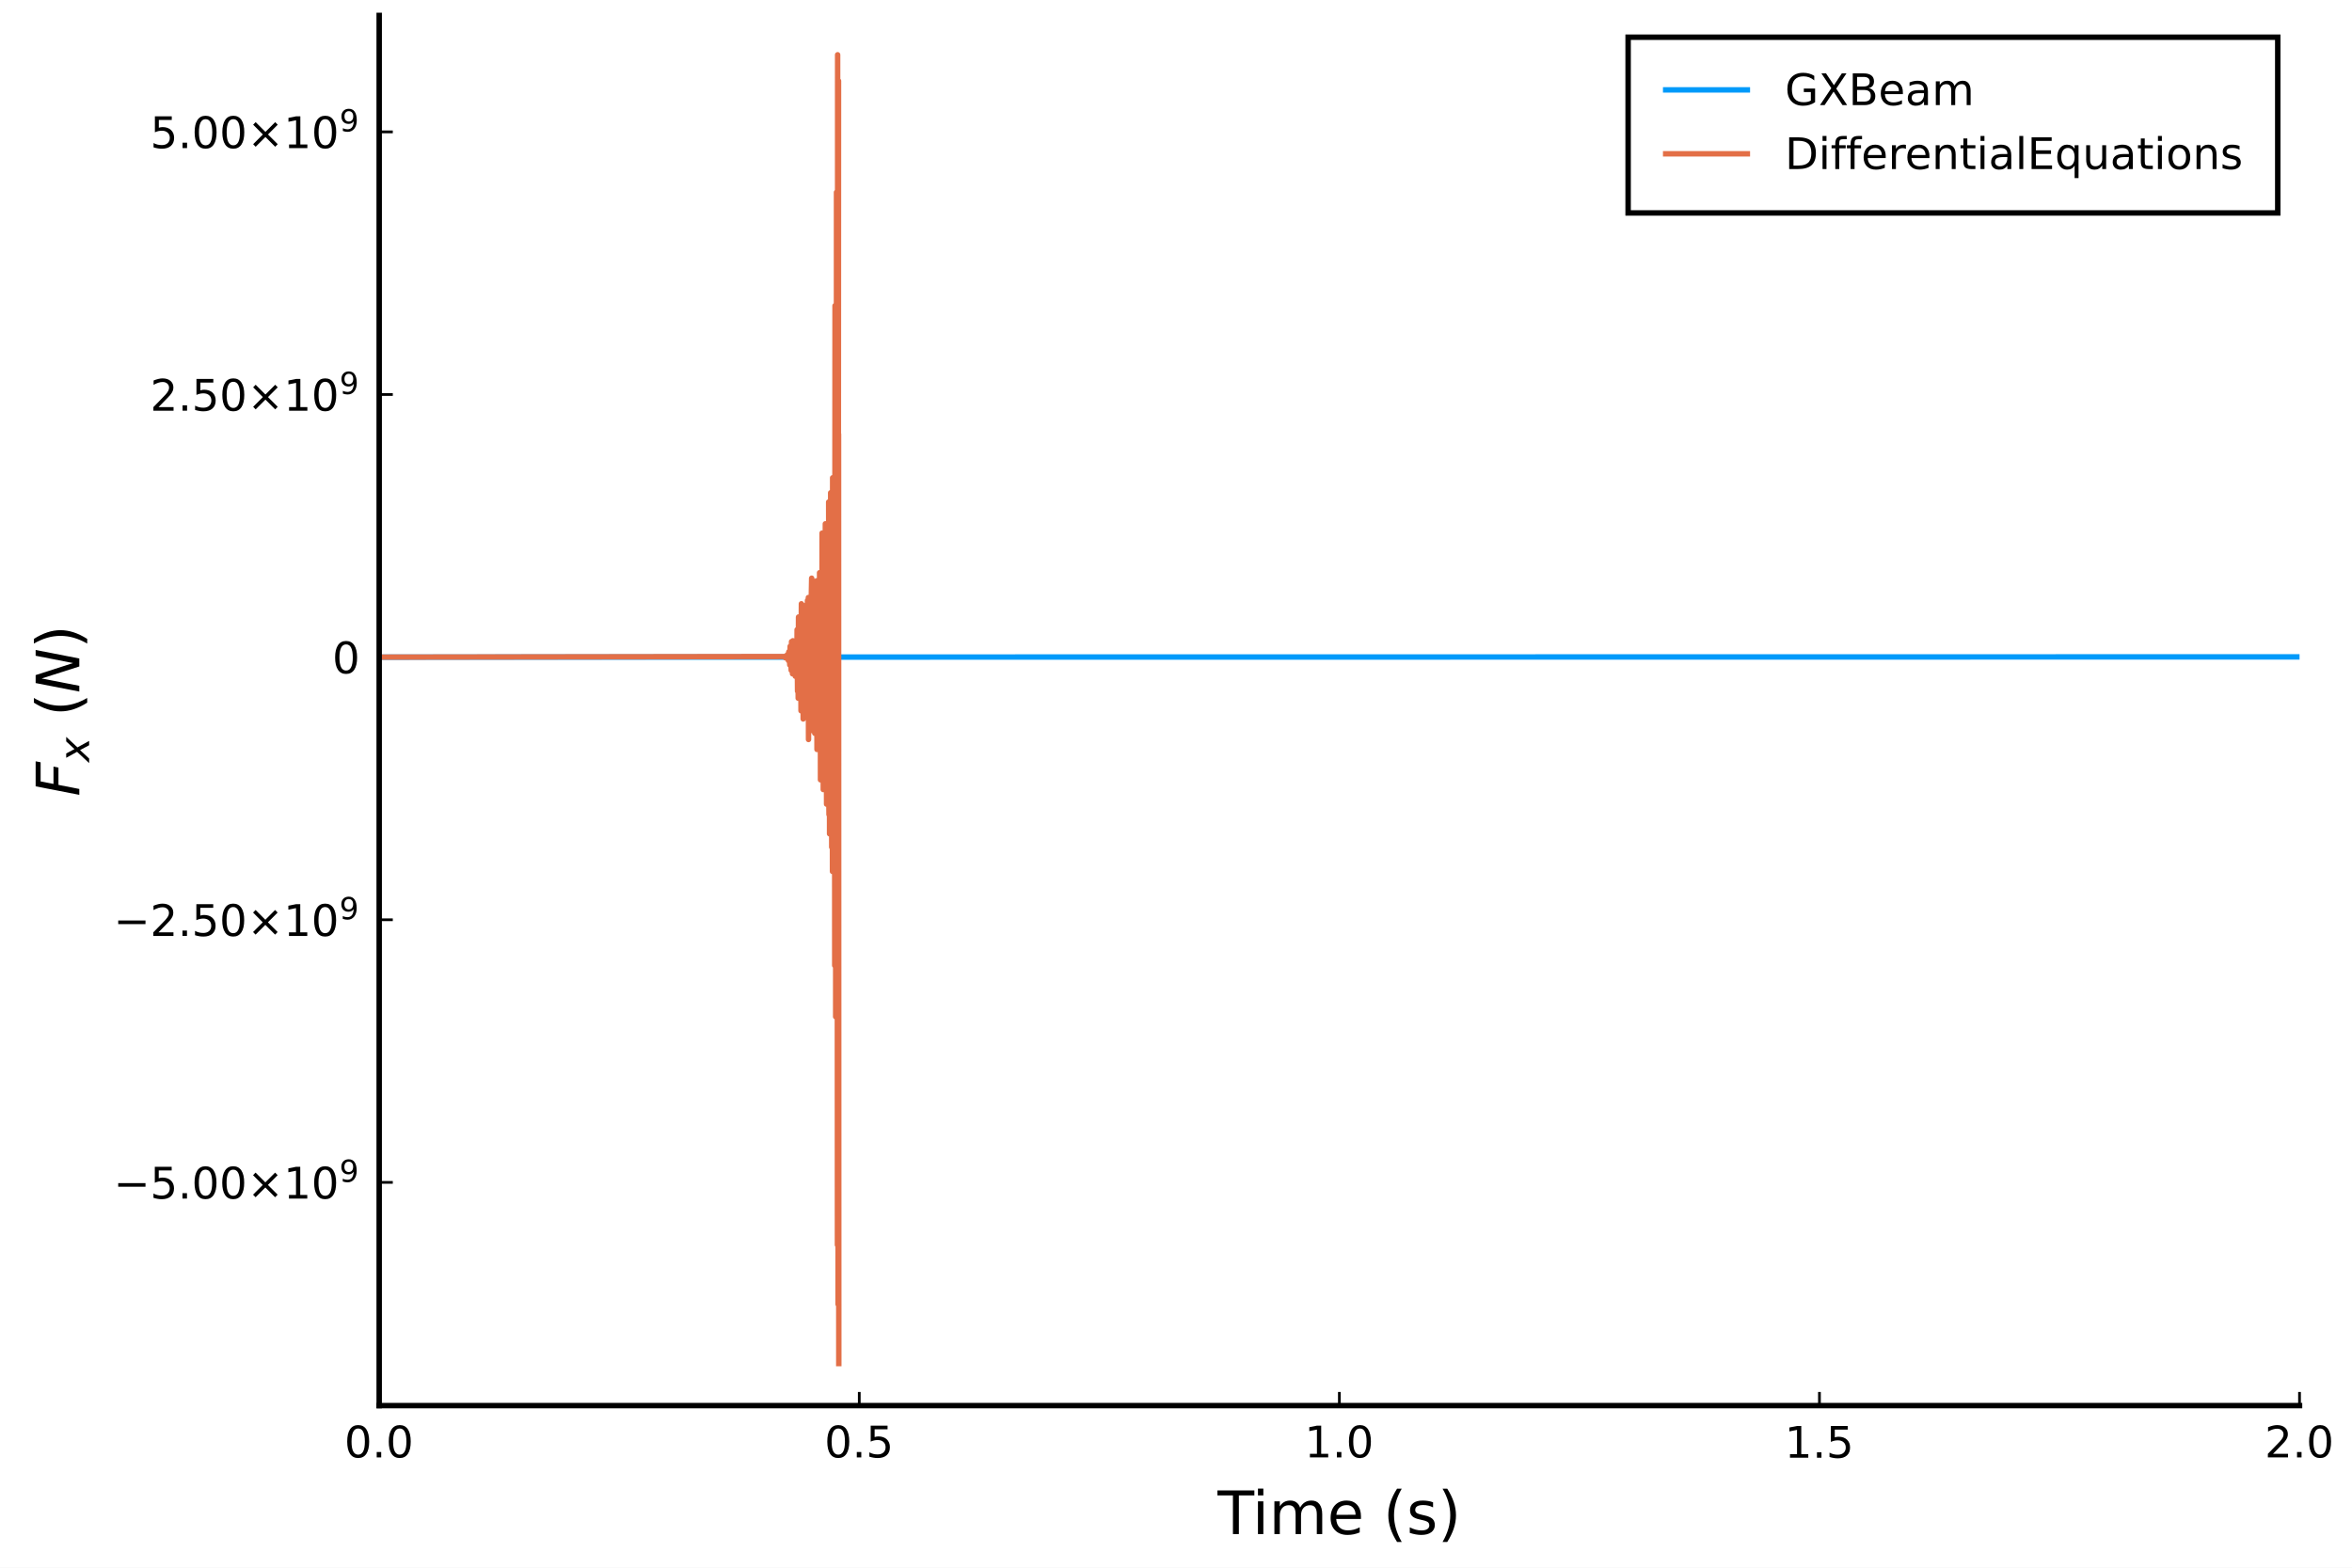
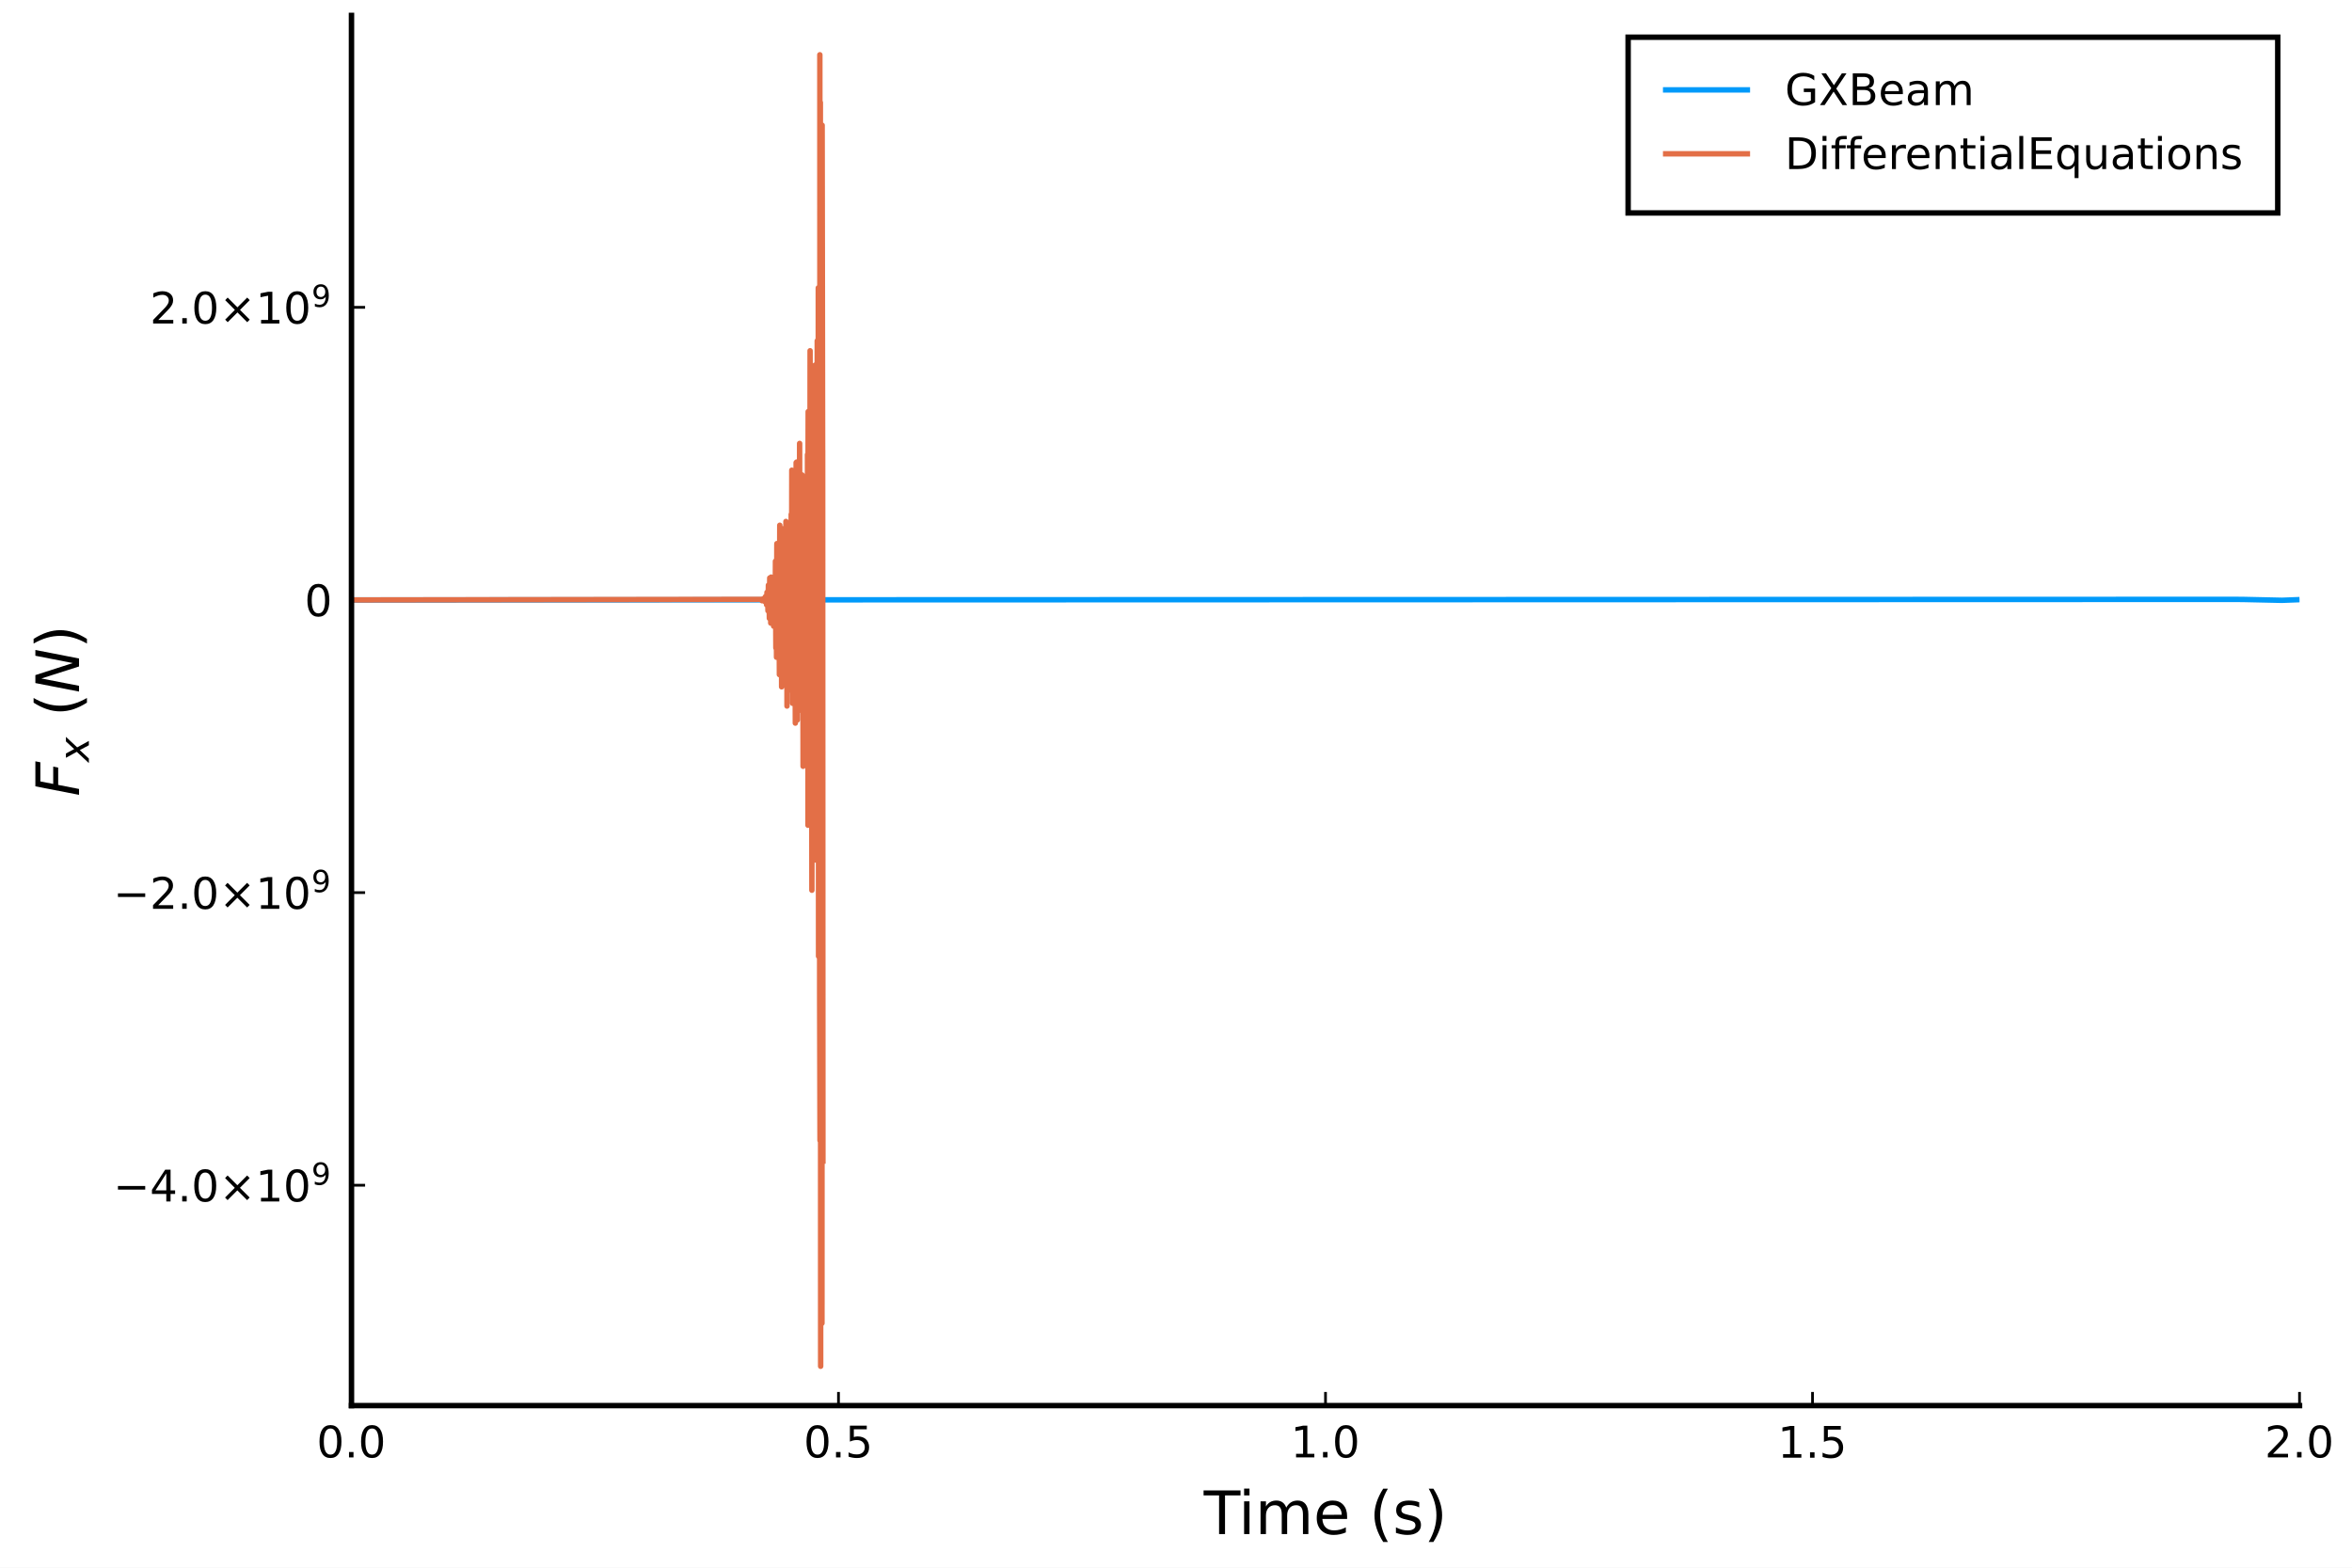
<svg xmlns="http://www.w3.org/2000/svg" xmlns:xlink="http://www.w3.org/1999/xlink" width="432pt" height="288pt" viewBox="0 0 432 288" version="1.1">
  <defs>
    <style type="text/css">*{stroke-linejoin: round; stroke-linecap: butt}</style>
  </defs>
  <g id="figure_1">
    <g id="patch_1">
      <path d="M 0 288  L 432 288  L 432 0  L 0 0  z " style="fill: #ffffff" />
    </g>
    <g id="axes_1">
      <g id="patch_2">
-         <path d="M 69.647 258.225  L 422.362 258.225  L 422.362 2.835  L 69.647 2.835  z " style="fill: #ffffff" />
+         <path d="M 64.558 258.225  L 422.362 258.225  L 422.362 2.835  L 64.558 2.835  z " style="fill: #ffffff" />
      </g>
      <g id="line2d_1">
-         <path d="M 69.647 120.72  L 422.362 120.677  L 422.362 120.677  " clip-path="url(#p2941f125ed)" style="fill: none; stroke: #009afa" />
+         <path d="M 64.558 110.219  L 410.197 110.112  L 411.986 110.124  L 419.142 110.282  L 422.362 110.159  L 422.362 110.159  " clip-path="url(#p2a5b73360f)" style="fill: none; stroke: #009afa" />
      </g>
      <g id="matplotlib.axis_1">
        <g id="xtick_1">
          <g id="line2d_2">
            <defs>
-               <path id="m33f67169ff" d="M 0 0  L 0 -2.5  " style="stroke: #000000; stroke-width: 0.5" />
-             </defs>
-             <g>
-               <use xlink:href="#m33f67169ff" x="69.647" y="258.225" style="stroke: #000000; stroke-width: 0.5" />
+               <path id="m55b060ba45" d="M 0 0  L 0 -2.5  " style="stroke: #000000; stroke-width: 0.5" />
+             </defs>
+             <g>
+               <use xlink:href="#m55b060ba45" x="64.558" y="258.225" style="stroke: #000000; stroke-width: 0.5" />
            </g>
          </g>
          <g id="text_1">
-             <g transform="translate(63.24749 267.8041)scale(0.08 -0.08)">
+             <g transform="translate(58.15754 267.8041)scale(0.08 -0.08)">
              <defs>
                <path id="DejaVuSans-30" d="M 2034 4250  Q 1547 4250 1301 3770  Q 1056 3291 1056 2328  Q 1056 1369 1301 889  Q 1547 409 2034 409  Q 2525 409 2770 889  Q 3016 1369 3016 2328  Q 3016 3291 2770 3770  Q 2525 4250 2034 4250  z M 2034 4750  Q 2819 4750 3233 4129  Q 3647 3509 3647 2328  Q 3647 1150 3233 529  Q 2819 -91 2034 -91  Q 1250 -91 836 529  Q 422 1150 422 2328  Q 422 3509 836 4129  Q 1250 4750 2034 4750  z " transform="scale(0.015625)" />
                <path id="DejaVuSans-2e" d="M 684 794  L 1344 794  L 1344 0  L 684 0  L 684 794  z " transform="scale(0.015625)" />
              </defs>
              <use xlink:href="#DejaVuSans-30" transform="translate(0 0.78125)" />
              <use xlink:href="#DejaVuSans-2e" transform="translate(63.62305 0.78125)" />
              <use xlink:href="#DejaVuSans-30" transform="translate(95.41016 0.78125)" />
            </g>
          </g>
        </g>
        <g id="xtick_2">
          <g id="line2d_3">
            <g>
-               <use xlink:href="#m33f67169ff" x="157.826" y="258.225" style="stroke: #000000; stroke-width: 0.5" />
+               <use xlink:href="#m55b060ba45" x="154.009" y="258.225" style="stroke: #000000; stroke-width: 0.5" />
            </g>
          </g>
          <g id="text_2">
-             <g transform="translate(151.4261 267.8041)scale(0.08 -0.08)">
+             <g transform="translate(147.6087 267.8041)scale(0.08 -0.08)">
              <defs>
                <path id="DejaVuSans-35" d="M 691 4666  L 3169 4666  L 3169 4134  L 1269 4134  L 1269 2991  Q 1406 3038 1543 3061  Q 1681 3084 1819 3084  Q 2600 3084 3056 2656  Q 3513 2228 3513 1497  Q 3513 744 3044 326  Q 2575 -91 1722 -91  Q 1428 -91 1123 -41  Q 819 9 494 109  L 494 744  Q 775 591 1075 516  Q 1375 441 1709 441  Q 2250 441 2565 725  Q 2881 1009 2881 1497  Q 2881 1984 2565 2268  Q 2250 2553 1709 2553  Q 1456 2553 1204 2497  Q 953 2441 691 2322  L 691 4666  z " transform="scale(0.015625)" />
              </defs>
              <use xlink:href="#DejaVuSans-30" transform="translate(0 0.78125)" />
              <use xlink:href="#DejaVuSans-2e" transform="translate(63.62305 0.78125)" />
              <use xlink:href="#DejaVuSans-35" transform="translate(95.41016 0.78125)" />
            </g>
          </g>
        </g>
        <g id="xtick_3">
          <g id="line2d_4">
            <g>
-               <use xlink:href="#m33f67169ff" x="246.005" y="258.225" style="stroke: #000000; stroke-width: 0.5" />
+               <use xlink:href="#m55b060ba45" x="243.46" y="258.225" style="stroke: #000000; stroke-width: 0.5" />
            </g>
          </g>
          <g id="text_3">
-             <g transform="translate(239.6047 267.8041)scale(0.08 -0.08)">
+             <g transform="translate(237.0598 267.8041)scale(0.08 -0.08)">
              <defs>
                <path id="DejaVuSans-31" d="M 794 531  L 1825 531  L 1825 4091  L 703 3866  L 703 4441  L 1819 4666  L 2450 4666  L 2450 531  L 3481 531  L 3481 0  L 794 0  L 794 531  z " transform="scale(0.015625)" />
              </defs>
              <use xlink:href="#DejaVuSans-31" transform="translate(0 0.78125)" />
              <use xlink:href="#DejaVuSans-2e" transform="translate(63.62305 0.78125)" />
              <use xlink:href="#DejaVuSans-30" transform="translate(95.41016 0.78125)" />
            </g>
          </g>
        </g>
        <g id="xtick_4">
          <g id="line2d_5">
            <g>
-               <use xlink:href="#m33f67169ff" x="334.183" y="258.225" style="stroke: #000000; stroke-width: 0.5" />
+               <use xlink:href="#m55b060ba45" x="332.911" y="258.225" style="stroke: #000000; stroke-width: 0.5" />
            </g>
          </g>
          <g id="text_4">
-             <g transform="translate(327.7834 267.8041)scale(0.08 -0.08)">
+             <g transform="translate(326.5109 267.8041)scale(0.08 -0.08)">
              <use xlink:href="#DejaVuSans-31" transform="translate(0 0.09375)" />
              <use xlink:href="#DejaVuSans-2e" transform="translate(63.62305 0.09375)" />
              <use xlink:href="#DejaVuSans-35" transform="translate(95.41016 0.09375)" />
            </g>
          </g>
        </g>
        <g id="xtick_5">
          <g id="line2d_6">
            <g>
-               <use xlink:href="#m33f67169ff" x="422.362" y="258.225" style="stroke: #000000; stroke-width: 0.5" />
+               <use xlink:href="#m55b060ba45" x="422.362" y="258.225" style="stroke: #000000; stroke-width: 0.5" />
            </g>
          </g>
          <g id="text_5">
            <g transform="translate(415.962 267.8041)scale(0.08 -0.08)">
              <defs>
                <path id="DejaVuSans-32" d="M 1228 531  L 3431 531  L 3431 0  L 469 0  L 469 531  Q 828 903 1448 1529  Q 2069 2156 2228 2338  Q 2531 2678 2651 2914  Q 2772 3150 2772 3378  Q 2772 3750 2511 3984  Q 2250 4219 1831 4219  Q 1534 4219 1204 4116  Q 875 4013 500 3803  L 500 4441  Q 881 4594 1212 4672  Q 1544 4750 1819 4750  Q 2544 4750 2975 4387  Q 3406 4025 3406 3419  Q 3406 3131 3298 2873  Q 3191 2616 2906 2266  Q 2828 2175 2409 1742  Q 1991 1309 1228 531  z " transform="scale(0.015625)" />
              </defs>
              <use xlink:href="#DejaVuSans-32" transform="translate(0 0.78125)" />
              <use xlink:href="#DejaVuSans-2e" transform="translate(63.62305 0.78125)" />
              <use xlink:href="#DejaVuSans-30" transform="translate(95.41016 0.78125)" />
            </g>
          </g>
        </g>
        <g id="text_6">
-           <g transform="translate(223.6429 281.8261)scale(0.11 -0.11)">
+           <g transform="translate(221.098 281.8261)scale(0.11 -0.11)">
            <defs>
              <path id="DejaVuSans-54" d="M -19 4666  L 3928 4666  L 3928 4134  L 2272 4134  L 2272 0  L 1638 0  L 1638 4134  L -19 4134  L -19 4666  z " transform="scale(0.015625)" />
              <path id="DejaVuSans-69" d="M 603 3500  L 1178 3500  L 1178 0  L 603 0  L 603 3500  z M 603 4863  L 1178 4863  L 1178 4134  L 603 4134  L 603 4863  z " transform="scale(0.015625)" />
              <path id="DejaVuSans-6d" d="M 3328 2828  Q 3544 3216 3844 3400  Q 4144 3584 4550 3584  Q 5097 3584 5394 3201  Q 5691 2819 5691 2113  L 5691 0  L 5113 0  L 5113 2094  Q 5113 2597 4934 2840  Q 4756 3084 4391 3084  Q 3944 3084 3684 2787  Q 3425 2491 3425 1978  L 3425 0  L 2847 0  L 2847 2094  Q 2847 2600 2669 2842  Q 2491 3084 2119 3084  Q 1678 3084 1418 2786  Q 1159 2488 1159 1978  L 1159 0  L 581 0  L 581 3500  L 1159 3500  L 1159 2956  Q 1356 3278 1631 3431  Q 1906 3584 2284 3584  Q 2666 3584 2933 3390  Q 3200 3197 3328 2828  z " transform="scale(0.015625)" />
              <path id="DejaVuSans-65" d="M 3597 1894  L 3597 1613  L 953 1613  Q 991 1019 1311 708  Q 1631 397 2203 397  Q 2534 397 2845 478  Q 3156 559 3463 722  L 3463 178  Q 3153 47 2828 -22  Q 2503 -91 2169 -91  Q 1331 -91 842 396  Q 353 884 353 1716  Q 353 2575 817 3079  Q 1281 3584 2069 3584  Q 2775 3584 3186 3129  Q 3597 2675 3597 1894  z M 3022 2063  Q 3016 2534 2758 2815  Q 2500 3097 2075 3097  Q 1594 3097 1305 2825  Q 1016 2553 972 2059  L 3022 2063  z " transform="scale(0.015625)" />
              <path id="DejaVuSans-20" transform="scale(0.015625)" />
              <path id="DejaVuSans-28" d="M 1984 4856  Q 1566 4138 1362 3434  Q 1159 2731 1159 2009  Q 1159 1288 1364 580  Q 1569 -128 1984 -844  L 1484 -844  Q 1016 -109 783 600  Q 550 1309 550 2009  Q 550 2706 781 3412  Q 1013 4119 1484 4856  L 1984 4856  z " transform="scale(0.015625)" />
              <path id="DejaVuSans-73" d="M 2834 3397  L 2834 2853  Q 2591 2978 2328 3040  Q 2066 3103 1784 3103  Q 1356 3103 1142 2972  Q 928 2841 928 2578  Q 928 2378 1081 2264  Q 1234 2150 1697 2047  L 1894 2003  Q 2506 1872 2764 1633  Q 3022 1394 3022 966  Q 3022 478 2636 193  Q 2250 -91 1575 -91  Q 1294 -91 989 -36  Q 684 19 347 128  L 347 722  Q 666 556 975 473  Q 1284 391 1588 391  Q 1994 391 2212 530  Q 2431 669 2431 922  Q 2431 1156 2273 1281  Q 2116 1406 1581 1522  L 1381 1569  Q 847 1681 609 1914  Q 372 2147 372 2553  Q 372 3047 722 3315  Q 1072 3584 1716 3584  Q 2034 3584 2315 3537  Q 2597 3491 2834 3397  z " transform="scale(0.015625)" />
              <path id="DejaVuSans-29" d="M 513 4856  L 1013 4856  Q 1481 4119 1714 3412  Q 1947 2706 1947 2009  Q 1947 1309 1714 600  Q 1481 -109 1013 -844  L 513 -844  Q 928 -128 1133 580  Q 1338 1288 1338 2009  Q 1338 2731 1133 3434  Q 928 4138 513 4856  z " transform="scale(0.015625)" />
            </defs>
            <use xlink:href="#DejaVuSans-54" />
            <use xlink:href="#DejaVuSans-69" x="57.959" />
            <use xlink:href="#DejaVuSans-6d" x="85.742" />
            <use xlink:href="#DejaVuSans-65" x="183.154" />
            <use xlink:href="#DejaVuSans-20" x="244.678" />
            <use xlink:href="#DejaVuSans-28" x="276.465" />
            <use xlink:href="#DejaVuSans-73" x="315.479" />
            <use xlink:href="#DejaVuSans-29" x="367.578" />
          </g>
        </g>
      </g>
      <g id="matplotlib.axis_2">
        <g id="ytick_1">
          <g id="line2d_7">
            <defs>
-               <path id="m24cd76e5ca" d="M 0 0  L 2.5 0  " style="stroke: #000000; stroke-width: 0.5" />
-             </defs>
-             <g>
-               <use xlink:href="#m24cd76e5ca" x="69.647" y="217.212" style="stroke: #000000; stroke-width: 0.5" />
+               <path id="m13fe65a50e" d="M 0 0  L 2.5 0  " style="stroke: #000000; stroke-width: 0.5" />
+             </defs>
+             <g>
+               <use xlink:href="#m13fe65a50e" x="64.558" y="217.741" style="stroke: #000000; stroke-width: 0.5" />
            </g>
          </g>
          <g id="text_7">
-             <g transform="translate(20.86749 220.2516)scale(0.08 -0.08)">
+             <g transform="translate(20.81754 220.7801)scale(0.08 -0.08)">
              <defs>
                <path id="DejaVuSans-2212" d="M 678 2272  L 4684 2272  L 4684 1741  L 678 1741  L 678 2272  z " transform="scale(0.015625)" />
+                 <path id="DejaVuSans-34" d="M 2419 4116  L 825 1625  L 2419 1625  L 2419 4116  z M 2253 4666  L 3047 4666  L 3047 1625  L 3713 1625  L 3713 1100  L 3047 1100  L 3047 0  L 2419 0  L 2419 1100  L 313 1100  L 313 1709  L 2253 4666  z " transform="scale(0.015625)" />
                <path id="DejaVuSans-d7" d="M 4488 3438  L 3059 2003  L 4488 575  L 4116 197  L 2681 1631  L 1247 197  L 878 575  L 2303 2003  L 878 3438  L 1247 3816  L 2681 2381  L 4116 3816  L 4488 3438  z " transform="scale(0.015625)" />
                <path id="DejaVuSans-39" d="M 703 97  L 703 672  Q 941 559 1184 500  Q 1428 441 1663 441  Q 2288 441 2617 861  Q 2947 1281 2994 2138  Q 2813 1869 2534 1725  Q 2256 1581 1919 1581  Q 1219 1581 811 2004  Q 403 2428 403 3163  Q 403 3881 828 4315  Q 1253 4750 1959 4750  Q 2769 4750 3195 4129  Q 3622 3509 3622 2328  Q 3622 1225 3098 567  Q 2575 -91 1691 -91  Q 1453 -91 1209 -44  Q 966 3 703 97  z M 1959 2075  Q 2384 2075 2632 2365  Q 2881 2656 2881 3163  Q 2881 3666 2632 3958  Q 2384 4250 1959 4250  Q 1534 4250 1286 3958  Q 1038 3666 1038 3163  Q 1038 2656 1286 2365  Q 1534 2075 1959 2075  z " transform="scale(0.015625)" />
              </defs>
              <use xlink:href="#DejaVuSans-2212" transform="translate(0 0.765625)" />
-               <use xlink:href="#DejaVuSans-35" transform="translate(83.78906 0.765625)" />
+               <use xlink:href="#DejaVuSans-34" transform="translate(83.78906 0.765625)" />
              <use xlink:href="#DejaVuSans-2e" transform="translate(147.4121 0.765625)" />
              <use xlink:href="#DejaVuSans-30" transform="translate(179.1992 0.765625)" />
-               <use xlink:href="#DejaVuSans-30" transform="translate(242.8223 0.765625)" />
-               <use xlink:href="#DejaVuSans-d7" transform="translate(306.4453 0.765625)" />
-               <use xlink:href="#DejaVuSans-31" transform="translate(390.2344 0.765625)" />
-               <use xlink:href="#DejaVuSans-30" transform="translate(453.8574 0.765625)" />
-               <use xlink:href="#DejaVuSans-39" transform="translate(518.4375 39.04688)scale(0.7)" />
+               <use xlink:href="#DejaVuSans-d7" transform="translate(242.8223 0.765625)" />
+               <use xlink:href="#DejaVuSans-31" transform="translate(326.6113 0.765625)" />
+               <use xlink:href="#DejaVuSans-30" transform="translate(390.2344 0.765625)" />
+               <use xlink:href="#DejaVuSans-39" transform="translate(454.8145 39.04688)scale(0.7)" />
            </g>
          </g>
        </g>
        <g id="ytick_2">
          <g id="line2d_8">
            <g>
-               <use xlink:href="#m24cd76e5ca" x="69.647" y="168.966" style="stroke: #000000; stroke-width: 0.5" />
+               <use xlink:href="#m13fe65a50e" x="64.558" y="163.98" style="stroke: #000000; stroke-width: 0.5" />
            </g>
          </g>
          <g id="text_8">
-             <g transform="translate(20.86749 172.0054)scale(0.08 -0.08)">
+             <g transform="translate(20.81754 167.0193)scale(0.08 -0.08)">
              <use xlink:href="#DejaVuSans-2212" transform="translate(0 0.765625)" />
              <use xlink:href="#DejaVuSans-32" transform="translate(83.78906 0.765625)" />
              <use xlink:href="#DejaVuSans-2e" transform="translate(147.4121 0.765625)" />
-               <use xlink:href="#DejaVuSans-35" transform="translate(179.1992 0.765625)" />
-               <use xlink:href="#DejaVuSans-30" transform="translate(242.8223 0.765625)" />
-               <use xlink:href="#DejaVuSans-d7" transform="translate(306.4453 0.765625)" />
-               <use xlink:href="#DejaVuSans-31" transform="translate(390.2344 0.765625)" />
-               <use xlink:href="#DejaVuSans-30" transform="translate(453.8574 0.765625)" />
-               <use xlink:href="#DejaVuSans-39" transform="translate(518.4375 39.04688)scale(0.7)" />
+               <use xlink:href="#DejaVuSans-30" transform="translate(179.1992 0.765625)" />
+               <use xlink:href="#DejaVuSans-d7" transform="translate(242.8223 0.765625)" />
+               <use xlink:href="#DejaVuSans-31" transform="translate(326.6113 0.765625)" />
+               <use xlink:href="#DejaVuSans-30" transform="translate(390.2344 0.765625)" />
+               <use xlink:href="#DejaVuSans-39" transform="translate(454.8145 39.04688)scale(0.7)" />
            </g>
          </g>
        </g>
        <g id="ytick_3">
          <g id="line2d_9">
            <g>
-               <use xlink:href="#m24cd76e5ca" x="69.647" y="120.72" style="stroke: #000000; stroke-width: 0.5" />
+               <use xlink:href="#m13fe65a50e" x="64.558" y="110.219" style="stroke: #000000; stroke-width: 0.5" />
            </g>
          </g>
          <g id="text_9">
-             <g transform="translate(61.02749 123.7592)scale(0.08 -0.08)">
+             <g transform="translate(55.93754 113.2585)scale(0.08 -0.08)">
              <use xlink:href="#DejaVuSans-30" transform="translate(0 0.78125)" />
            </g>
          </g>
        </g>
        <g id="ytick_4">
          <g id="line2d_10">
            <g>
-               <use xlink:href="#m24cd76e5ca" x="69.647" y="72.474" style="stroke: #000000; stroke-width: 0.5" />
+               <use xlink:href="#m13fe65a50e" x="64.558" y="56.458" style="stroke: #000000; stroke-width: 0.5" />
            </g>
          </g>
          <g id="text_10">
-             <g transform="translate(27.58749 75.513)scale(0.08 -0.08)">
+             <g transform="translate(27.53754 59.49777)scale(0.08 -0.08)">
              <use xlink:href="#DejaVuSans-32" transform="translate(0 0.765625)" />
              <use xlink:href="#DejaVuSans-2e" transform="translate(63.62305 0.765625)" />
-               <use xlink:href="#DejaVuSans-35" transform="translate(95.41016 0.765625)" />
-               <use xlink:href="#DejaVuSans-30" transform="translate(159.0332 0.765625)" />
-               <use xlink:href="#DejaVuSans-d7" transform="translate(222.6562 0.765625)" />
-               <use xlink:href="#DejaVuSans-31" transform="translate(306.4453 0.765625)" />
-               <use xlink:href="#DejaVuSans-30" transform="translate(370.0684 0.765625)" />
-               <use xlink:href="#DejaVuSans-39" transform="translate(434.6484 39.04688)scale(0.7)" />
-             </g>
-           </g>
-         </g>
-         <g id="ytick_5">
-           <g id="line2d_11">
-             <g>
-               <use xlink:href="#m24cd76e5ca" x="69.647" y="24.227" style="stroke: #000000; stroke-width: 0.5" />
-             </g>
-           </g>
-           <g id="text_11">
-             <g transform="translate(27.58749 27.26679)scale(0.08 -0.08)">
-               <use xlink:href="#DejaVuSans-35" transform="translate(0 0.765625)" />
-               <use xlink:href="#DejaVuSans-2e" transform="translate(63.62305 0.765625)" />
              <use xlink:href="#DejaVuSans-30" transform="translate(95.41016 0.765625)" />
-               <use xlink:href="#DejaVuSans-30" transform="translate(159.0332 0.765625)" />
-               <use xlink:href="#DejaVuSans-d7" transform="translate(222.6562 0.765625)" />
-               <use xlink:href="#DejaVuSans-31" transform="translate(306.4453 0.765625)" />
-               <use xlink:href="#DejaVuSans-30" transform="translate(370.0684 0.765625)" />
-               <use xlink:href="#DejaVuSans-39" transform="translate(434.6484 39.04688)scale(0.7)" />
-             </g>
-           </g>
-         </g>
-         <g id="text_12">
-           <g transform="translate(14.57983 146.315)rotate(-90)scale(0.11 -0.11)">
+               <use xlink:href="#DejaVuSans-d7" transform="translate(159.0332 0.765625)" />
+               <use xlink:href="#DejaVuSans-31" transform="translate(242.8223 0.765625)" />
+               <use xlink:href="#DejaVuSans-30" transform="translate(306.4453 0.765625)" />
+               <use xlink:href="#DejaVuSans-39" transform="translate(371.0254 39.04688)scale(0.7)" />
+             </g>
+           </g>
+         </g>
+         <g id="text_11">
+           <g transform="translate(14.52989 146.315)rotate(-90)scale(0.11 -0.11)">
            <defs>
              <path id="DejaVuSans-Oblique-46" d="M 1081 4666  L 3756 4666  L 3653 4134  L 1606 4134  L 1338 2759  L 3188 2759  L 3084 2228  L 1234 2228  L 800 0  L 172 0  L 1081 4666  z " transform="scale(0.015625)" />
              <path id="DejaVuSans-Oblique-78" d="M 3841 3500  L 2234 1784  L 3219 0  L 2559 0  L 1819 1388  L 531 0  L -166 0  L 1556 1844  L 641 3500  L 1300 3500  L 1972 2234  L 3144 3500  L 3841 3500  z " transform="scale(0.015625)" />
              <path id="DejaVuSans-Oblique-4e" d="M 1081 4666  L 1931 4666  L 3219 666  L 4000 4666  L 4616 4666  L 3706 0  L 2853 0  L 1569 4025  L 788 0  L 172 0  L 1081 4666  z " transform="scale(0.015625)" />
            </defs>
            <use xlink:href="#DejaVuSans-Oblique-46" transform="translate(0 0.125)" />
            <use xlink:href="#DejaVuSans-Oblique-78" transform="translate(57.51953 -16.28125)scale(0.7)" />
            <use xlink:href="#DejaVuSans-20" transform="translate(101.6797 0.125)" />
            <use xlink:href="#DejaVuSans-28" transform="translate(133.4668 0.125)" />
            <use xlink:href="#DejaVuSans-Oblique-4e" transform="translate(172.4805 0.125)" />
            <use xlink:href="#DejaVuSans-29" transform="translate(247.2852 0.125)" />
          </g>
        </g>
      </g>
-       <g id="line2d_12">
-         <path d="M 69.647 120.72  L 144.071 120.614  L 144.105 120.608  L 144.139 120.7  L 144.26 120.843  L 144.29 120.784  L 144.36 120.494  L 144.398 120.684  L 144.536 120.967  L 144.549 120.959  L 144.619 120.267  L 144.664 120.809  L 144.688 120.996  L 144.746 120.537  L 144.791 121.187  L 144.812 121.343  L 144.843 120.665  L 144.886 119.737  L 144.933 121.346  L 144.944 121.44  L 144.98 120.593  L 145.005 119.916  L 145.05 121.882  L 145.06 122.152  L 145.095 120.847  L 145.13 118.736  L 145.182 121.888  L 145.199 122.246  L 145.235 120.08  L 145.253 119.027  L 145.3 122.603  L 145.319 123.137  L 145.347 120.635  L 145.385 117.873  L 145.432 122.381  L 145.452 122.882  L 145.481 120.211  L 145.506 118.622  L 145.557 123.567  L 145.566 123.786  L 145.583 122.494  L 145.627 117.717  L 145.682 122.413  L 145.692 122.829  L 145.731 120.541  L 145.761 118.803  L 145.809 123.6  L 145.817 123.772  L 145.834 122.666  L 145.887 118.076  L 145.943 122.564  L 145.953 122.828  L 145.981 121.39  L 146.019 118.267  L 146.068 123.801  L 146.078 124.226  L 146.109 121.341  L 146.151 117.737  L 146.202 123.178  L 146.213 123.588  L 146.246 121.199  L 146.288 118.836  L 146.329 123.048  L 146.347 123.662  L 146.382 120.164  L 146.406 115.686  L 146.463 123.541  L 146.488 126.983  L 146.539 117.788  L 146.553 116.915  L 146.575 120.268  L 146.607 128.266  L 146.665 113.402  L 146.673 113.349  L 146.859 127.891  L 146.875 125.922  L 146.936 114.254  L 146.979 123.966  L 147.003 127.607  L 147.05 115.578  L 147.065 113.496  L 147.1 123.672  L 147.123 130.569  L 147.179 113.138  L 147.196 110.92  L 147.236 124.387  L 147.258 128.287  L 147.312 116.411  L 147.328 115.062  L 147.367 122.383  L 147.412 127.085  L 147.434 121.289  L 147.467 114.763  L 147.521 130.741  L 147.526 132.081  L 147.574 117.094  L 147.606 112.507  L 147.619 117.109  L 147.653 129.513  L 147.717 112.042  L 147.723 111.274  L 147.749 121.442  L 147.795 130.654  L 147.827 112.16  L 147.833 111.587  L 147.857 118.084  L 147.882 116.994  L 147.906 130.786  L 147.935 114.4  L 148.012 129.293  L 148.016 129.681  L 148.03 121.528  L 148.093 113.432  L 148.12 131.706  L 148.148 115.457  L 148.229 127.518  L 148.245 118.203  L 148.314 110.32  L 148.335 128.706  L 148.34 131.216  L 148.372 114.243  L 148.412 118.511  L 148.475 109.778  L 148.498 134.192  L 148.503 135.852  L 148.53 112.724  L 148.574 122.378  L 148.635 113.6  L 148.668 128.459  L 148.679 125.61  L 148.752 112.976  L 148.782 127.294  L 148.789 128.082  L 148.807 118.247  L 148.862 111.769  L 148.89 127.55  L 148.901 131.088  L 148.968 112.019  L 149.08 106.222  L 149.009 128.408  L 149.085 107.284  L 149.124 134.2  L 149.228 130.637  L 149.361 108.191  L 149.377 115.698  L 149.471 106.785  L 149.502 129.168  L 149.578 110.269  L 149.545 129.891  L 149.636 119.807  L 149.652 134.71  L 149.737 109.322  L 149.749 110.955  L 149.781 126.022  L 149.879 122.977  L 149.996 106.705  L 149.929 127.522  L 150.01 116.102  L 150.061 137.681  L 150.098 109.688  L 150.126 126.246  L 150.204 106.689  L 150.178 129.258  L 150.272 119.13  L 150.344 126.173  L 150.311 117.498  L 150.384 121.198  L 150.403 112.557  L 150.435 129.806  L 150.483 124.839  L 150.576 132.628  L 150.535 105.212  L 150.587 125.573  L 150.663 111.732  L 150.688 132.391  L 150.7 143.259  L 150.763 113.731  L 150.795 127.802  L 150.801 128.619  L 150.823 116.094  L 150.835 109.542  L 150.902 132.487  L 150.937 111.154  L 150.963 140.159  L 150.994 97.941  L 151.067 135.659  L 151.184 105.004  L 151.193 117.594  L 151.212 145.047  L 151.29 105.362  L 151.309 131.077  L 151.313 133.644  L 151.38 107.048  L 151.384 105.701  L 151.406 129.926  L 151.414 136.447  L 151.436 106.663  L 151.516 133.938  L 151.592 96.233  L 151.56 138.7  L 151.625 133.664  L 151.63 134.148  L 151.64 128.033  L 151.735 107.484  L 151.706 129.72  L 151.752 124.36  L 151.82 147.728  L 151.788 102.872  L 151.859 130.057  L 151.881 108.892  L 151.969 128.597  L 152.006 98.143  L 152.052 135.886  L 152.057 136.025  L 152.063 135.045  L 152.109 99.017  L 152.156 139.591  L 152.265 149.653  L 152.202 92.228  L 152.269 146.901  L 152.299 96.691  L 152.37 153.181  L 152.397 115.76  L 152.43 108.261  L 152.461 125.512  L 152.486 120.998  L 152.597 139.315  L 152.572 90.531  L 152.601 135.527  L 152.678 92.123  L 152.723 113.467  L 152.767 155.636  L 152.795 93.343  L 152.829 114.975  L 152.836 108.959  L 152.902 155.795  L 152.906 160.095  L 152.934 87.774  L 152.974 118.507  L 153.01 101.297  L 153.028 142.518  L 153.032 145.993  L 153.07 100.556  L 153.1 116.207  L 153.115 94.665  L 153.172 148.478  L 153.206 130.428  L 153.292 90.941  L 153.305 137.791  L 153.318 177.37  L 153.375 56.157  L 153.406 107.739  L 153.523 56.027  L 153.491 186.781  L 153.529 62.85  L 153.589 179.572  L 153.637 59.27  L 153.643 35.326  L 153.672 186.777  L 153.744 69.921  L 153.759 40.991  L 153.785 149.652  L 153.815 228.714  L 153.851 10.063  L 153.898 169.994  L 154.014 14.863  L 153.93 239.603  L 154.021 79.761  L 154.064 250.997  L 154.064 250.997  " clip-path="url(#p2941f125ed)" style="fill: none; stroke: #e36f47" />
+       <g id="line2d_11">
+         <path d="M 64.558 110.219  L 139.781 110.108  L 139.813 110.106  L 139.846 110.184  L 139.961 110.356  L 139.994 110.283  L 140.077 110.048  L 140.126 110.202  L 140.248 110.391  L 140.263 110.366  L 140.348 109.905  L 140.398 110.275  L 140.462 110.262  L 140.538 110.561  L 140.614 109.579  L 140.655 110.299  L 140.685 110.596  L 140.736 109.975  L 140.747 109.98  L 140.801 111.106  L 140.839 110.14  L 140.877 108.814  L 140.926 110.993  L 140.945 111.208  L 140.975 110.199  L 141.005 109.108  L 141.047 111.775  L 141.058 112.214  L 141.101 109.64  L 141.136 107.5  L 141.18 111.713  L 141.198 112.349  L 141.236 109.339  L 141.255 107.851  L 141.303 112.988  L 141.313 113.593  L 141.352 109.656  L 141.381 106.178  L 141.441 112.935  L 141.452 113.293  L 141.473 111.699  L 141.511 107.307  L 141.558 113.802  L 141.568 114.466  L 141.596 111.201  L 141.634 106.016  L 141.693 112.862  L 141.703 113.217  L 141.734 110.772  L 141.764 107.462  L 141.815 113.989  L 141.824 114.47  L 141.852 111.437  L 141.9 106.56  L 141.948 112.325  L 141.968 113.162  L 142.007 108.921  L 142.026 106.804  L 142.076 113.799  L 142.096 115.032  L 142.128 109.85  L 142.161 106.018  L 142.214 113.32  L 142.225 114.181  L 142.271 109.766  L 142.297 107.625  L 142.341 112.68  L 142.359 114.343  L 142.405 107.636  L 142.43 103.094  L 142.48 113.589  L 142.506 119.038  L 142.56 105.926  L 142.574 104.895  L 142.596 109.997  L 142.627 120.743  L 142.685 100.129  L 142.693 99.868  L 142.702 101.1  L 142.763 118.267  L 142.822 104.642  L 142.888 120.131  L 142.931 105.154  L 142.957 101.078  L 143.002 113.56  L 143.035 119.748  L 143.074 104.345  L 143.09 100.247  L 143.138 120.425  L 143.155 123.93  L 143.198 104.894  L 143.224 96.495  L 143.279 120.034  L 143.286 120.767  L 143.309 114.308  L 143.356 102.515  L 143.417 113.535  L 143.448 118.81  L 143.478 105.183  L 143.499 101.904  L 143.543 115.518  L 143.562 126.177  L 143.628 101.521  L 143.641 98.854  L 143.675 120.433  L 143.687 122.456  L 143.737 108.765  L 143.757 97.15  L 143.829 123.134  L 143.834 123.906  L 143.85 113.791  L 143.872 97.695  L 143.945 124.146  L 143.965 108.474  L 143.975 101.423  L 144.057 122.686  L 144.081 102.963  L 144.134 100.3  L 144.151 116.359  L 144.162 125.745  L 144.19 102.886  L 144.26 114.211  L 144.333 120.133  L 144.305 98.053  L 144.348 103.51  L 144.357 95.794  L 144.386 124.438  L 144.444 116.943  L 144.521 96.9  L 144.499 125.218  L 144.538 116.765  L 144.551 129.708  L 144.576 100.58  L 144.643 107.021  L 144.716 120.986  L 144.685 99.462  L 144.762 115.222  L 144.796 97.232  L 144.83 117.934  L 144.919 104.871  L 144.939 123.467  L 145.026 102.238  L 145.033 102.268  L 145.109 117.772  L 145.157 112.861  L 145.238 107.039  L 145.204 116.821  L 145.252 111.846  L 145.361 125.068  L 145.32 94.487  L 145.375 121.021  L 145.433 86.384  L 145.471 126.953  L 145.508 107.121  L 145.528 103.359  L 145.544 96.648  L 145.578 129.208  L 145.631 104.471  L 145.659 99.251  L 145.682 117.378  L 145.729 92.448  L 145.806 129.256  L 145.946 91.651  L 145.955 98.241  L 146.083 132.841  L 146.043 92.949  L 146.089 130.335  L 146.231 84.982  L 146.248 90.489  L 146.282 131.761  L 146.317 84.889  L 146.377 111.302  L 146.408 104.214  L 146.433 128.758  L 146.439 132.267  L 146.474 93.47  L 146.494 98.616  L 146.504 96.765  L 146.524 113.662  L 146.54 128.202  L 146.573 95.198  L 146.641 125.606  L 146.772 102.98  L 146.697 128.073  L 146.787 113.784  L 146.803 125.549  L 146.869 81.461  L 146.902 127.042  L 147.005 101.821  L 147.018 87.111  L 147.081 130.479  L 147.118 91.616  L 147.153 125  L 147.243 103.953  L 147.328 87.255  L 147.294 124.35  L 147.344 102.23  L 147.412 121.538  L 147.383 97.532  L 147.455 108.728  L 147.507 140.771  L 147.583 93.36  L 147.706 127.636  L 147.718 114.524  L 147.831 89.003  L 147.801 134.412  L 147.838 97.404  L 147.898 133.098  L 147.933 87.598  L 147.948 97.005  L 147.965 94.537  L 147.981 120.099  L 147.989 127.374  L 148.015 96.199  L 148.083 109.49  L 148.117 116.922  L 148.139 94.834  L 148.143 92.075  L 148.171 130.446  L 148.236 98.127  L 148.342 136.978  L 148.314 83.51  L 148.355 113.404  L 148.44 75.623  L 148.404 151.602  L 148.462 117.323  L 148.542 134.682  L 148.562 99.701  L 148.65 82.097  L 148.615 139.314  L 148.677 86.713  L 148.746 129.844  L 148.778 86.656  L 148.792 64.437  L 148.828 139.954  L 148.885 90.59  L 148.923 141.109  L 148.952 82.336  L 149.013 109.971  L 149.085 74.427  L 149.109 149.871  L 149.12 163.543  L 149.192 95.494  L 149.199 85.445  L 149.28 128.706  L 149.304 90.603  L 149.366 87.216  L 149.381 117.65  L 149.468 150.941  L 149.431 70.888  L 149.486 99.89  L 149.502 67.355  L 149.531 124.79  L 149.599 88.31  L 149.664 135.849  L 149.693 69.06  L 149.697 67.079  L 149.712 106.197  L 149.773 157.982  L 149.816 90.492  L 149.819 89.769  L 149.838 107.443  L 149.857 145.469  L 149.908 94.976  L 149.943 96.906  L 149.969 150.03  L 149.995 68.97  L 150.079 113.191  L 150.106 62.611  L 150.141 150.288  L 150.185 111.993  L 150.204 157.561  L 150.225 75.661  L 150.287 92.899  L 150.298 52.887  L 150.347 175.674  L 150.384 150.179  L 150.459 173.663  L 150.434 82.395  L 150.479 112.38  L 150.53 76.171  L 150.548 182.74  L 150.615 209.518  L 150.583 10.063  L 150.631 124.096  L 150.677 18.822  L 150.725 219.872  L 150.733 250.997  L 150.778 38.27  L 150.817 74.169  L 150.819 73.272  L 150.849 105.988  L 150.971 243.093  L 150.909 23.639  L 150.973 239.742  L 151.004 23.003  L 151.101 87.473  L 151.102 82.702  L 151.149 213.786  L 151.149 213.786  " clip-path="url(#p2a5b73360f)" style="fill: none; stroke: #e36f47" />
      </g>
      <g id="patch_3">
-         <path d="M 69.647 258.225  L 69.647 2.835  " style="fill: none; stroke: #000000; stroke-linejoin: miter; stroke-linecap: square" />
+         <path d="M 64.558 258.225  L 64.558 2.835  " style="fill: none; stroke: #000000; stroke-linejoin: miter; stroke-linecap: square" />
      </g>
      <g id="patch_4">
-         <path d="M 69.647 258.225  L 422.362 258.225  " style="fill: none; stroke: #000000; stroke-linejoin: miter; stroke-linecap: square" />
+         <path d="M 64.558 258.225  L 422.362 258.225  " style="fill: none; stroke: #000000; stroke-linejoin: miter; stroke-linecap: square" />
      </g>
      <g id="legend_1">
        <g id="patch_5">
          <path d="M 299.042 39.12  L 418.362 39.12  L 418.362 6.835  L 299.042 6.835  z " style="fill: #ffffff; stroke: #000000; stroke-linejoin: miter" />
        </g>
-         <g id="line2d_13">
+         <g id="line2d_12">
          <path d="M 305.442 16.513  L 313.442 16.513  L 321.442 16.513  " style="fill: none; stroke: #009afa; stroke-linejoin: miter" />
        </g>
-         <g id="text_13">
+         <g id="text_12">
          <g transform="translate(327.842 19.3134)scale(0.08 -0.08)">
            <defs>
              <path id="DejaVuSans-47" d="M 3809 666  L 3809 1919  L 2778 1919  L 2778 2438  L 4434 2438  L 4434 434  Q 4069 175 3628 42  Q 3188 -91 2688 -91  Q 1594 -91 976 548  Q 359 1188 359 2328  Q 359 3472 976 4111  Q 1594 4750 2688 4750  Q 3144 4750 3555 4637  Q 3966 4525 4313 4306  L 4313 3634  Q 3963 3931 3569 4081  Q 3175 4231 2741 4231  Q 1884 4231 1454 3753  Q 1025 3275 1025 2328  Q 1025 1384 1454 906  Q 1884 428 2741 428  Q 3075 428 3337 486  Q 3600 544 3809 666  z " transform="scale(0.015625)" />
              <path id="DejaVuSans-58" d="M 403 4666  L 1081 4666  L 2241 2931  L 3406 4666  L 4084 4666  L 2584 2425  L 4184 0  L 3506 0  L 2194 1984  L 872 0  L 191 0  L 1856 2491  L 403 4666  z " transform="scale(0.015625)" />
              <path id="DejaVuSans-42" d="M 1259 2228  L 1259 519  L 2272 519  Q 2781 519 3026 730  Q 3272 941 3272 1375  Q 3272 1813 3026 2020  Q 2781 2228 2272 2228  L 1259 2228  z M 1259 4147  L 1259 2741  L 2194 2741  Q 2656 2741 2882 2914  Q 3109 3088 3109 3444  Q 3109 3797 2882 3972  Q 2656 4147 2194 4147  L 1259 4147  z M 628 4666  L 2241 4666  Q 2963 4666 3353 4366  Q 3744 4066 3744 3513  Q 3744 3084 3544 2831  Q 3344 2578 2956 2516  Q 3422 2416 3680 2098  Q 3938 1781 3938 1306  Q 3938 681 3513 340  Q 3088 0 2303 0  L 628 0  L 628 4666  z " transform="scale(0.015625)" />
              <path id="DejaVuSans-61" d="M 2194 1759  Q 1497 1759 1228 1600  Q 959 1441 959 1056  Q 959 750 1161 570  Q 1363 391 1709 391  Q 2188 391 2477 730  Q 2766 1069 2766 1631  L 2766 1759  L 2194 1759  z M 3341 1997  L 3341 0  L 2766 0  L 2766 531  Q 2569 213 2275 61  Q 1981 -91 1556 -91  Q 1019 -91 701 211  Q 384 513 384 1019  Q 384 1609 779 1909  Q 1175 2209 1959 2209  L 2766 2209  L 2766 2266  Q 2766 2663 2505 2880  Q 2244 3097 1772 3097  Q 1472 3097 1187 3025  Q 903 2953 641 2809  L 641 3341  Q 956 3463 1253 3523  Q 1550 3584 1831 3584  Q 2591 3584 2966 3190  Q 3341 2797 3341 1997  z " transform="scale(0.015625)" />
            </defs>
            <use xlink:href="#DejaVuSans-47" />
            <use xlink:href="#DejaVuSans-58" x="77.49" />
            <use xlink:href="#DejaVuSans-42" x="145.996" />
            <use xlink:href="#DejaVuSans-65" x="214.6" />
            <use xlink:href="#DejaVuSans-61" x="276.123" />
            <use xlink:href="#DejaVuSans-6d" x="337.402" />
          </g>
        </g>
-         <g id="line2d_14">
+         <g id="line2d_13">
          <path d="M 305.442 28.256  L 313.442 28.256  L 321.442 28.256  " style="fill: none; stroke: #e36f47; stroke-linejoin: miter" />
        </g>
-         <g id="text_14">
+         <g id="text_13">
          <g transform="translate(327.842 31.0559)scale(0.08 -0.08)">
            <defs>
              <path id="DejaVuSans-44" d="M 1259 4147  L 1259 519  L 2022 519  Q 2988 519 3436 956  Q 3884 1394 3884 2338  Q 3884 3275 3436 3711  Q 2988 4147 2022 4147  L 1259 4147  z M 628 4666  L 1925 4666  Q 3281 4666 3915 4102  Q 4550 3538 4550 2338  Q 4550 1131 3912 565  Q 3275 0 1925 0  L 628 0  L 628 4666  z " transform="scale(0.015625)" />
              <path id="DejaVuSans-66" d="M 2375 4863  L 2375 4384  L 1825 4384  Q 1516 4384 1395 4259  Q 1275 4134 1275 3809  L 1275 3500  L 2222 3500  L 2222 3053  L 1275 3053  L 1275 0  L 697 0  L 697 3053  L 147 3053  L 147 3500  L 697 3500  L 697 3744  Q 697 4328 969 4595  Q 1241 4863 1831 4863  L 2375 4863  z " transform="scale(0.015625)" />
              <path id="DejaVuSans-72" d="M 2631 2963  Q 2534 3019 2420 3045  Q 2306 3072 2169 3072  Q 1681 3072 1420 2755  Q 1159 2438 1159 1844  L 1159 0  L 581 0  L 581 3500  L 1159 3500  L 1159 2956  Q 1341 3275 1631 3429  Q 1922 3584 2338 3584  Q 2397 3584 2469 3576  Q 2541 3569 2628 3553  L 2631 2963  z " transform="scale(0.015625)" />
              <path id="DejaVuSans-6e" d="M 3513 2113  L 3513 0  L 2938 0  L 2938 2094  Q 2938 2591 2744 2837  Q 2550 3084 2163 3084  Q 1697 3084 1428 2787  Q 1159 2491 1159 1978  L 1159 0  L 581 0  L 581 3500  L 1159 3500  L 1159 2956  Q 1366 3272 1645 3428  Q 1925 3584 2291 3584  Q 2894 3584 3203 3211  Q 3513 2838 3513 2113  z " transform="scale(0.015625)" />
              <path id="DejaVuSans-74" d="M 1172 4494  L 1172 3500  L 2356 3500  L 2356 3053  L 1172 3053  L 1172 1153  Q 1172 725 1289 603  Q 1406 481 1766 481  L 2356 481  L 2356 0  L 1766 0  Q 1100 0 847 248  Q 594 497 594 1153  L 594 3053  L 172 3053  L 172 3500  L 594 3500  L 594 4494  L 1172 4494  z " transform="scale(0.015625)" />
              <path id="DejaVuSans-6c" d="M 603 4863  L 1178 4863  L 1178 0  L 603 0  L 603 4863  z " transform="scale(0.015625)" />
              <path id="DejaVuSans-45" d="M 628 4666  L 3578 4666  L 3578 4134  L 1259 4134  L 1259 2753  L 3481 2753  L 3481 2222  L 1259 2222  L 1259 531  L 3634 531  L 3634 0  L 628 0  L 628 4666  z " transform="scale(0.015625)" />
              <path id="DejaVuSans-71" d="M 947 1747  Q 947 1113 1208 752  Q 1469 391 1925 391  Q 2381 391 2643 752  Q 2906 1113 2906 1747  Q 2906 2381 2643 2742  Q 2381 3103 1925 3103  Q 1469 3103 1208 2742  Q 947 2381 947 1747  z M 2906 525  Q 2725 213 2448 61  Q 2172 -91 1784 -91  Q 1150 -91 751 415  Q 353 922 353 1747  Q 353 2572 751 3078  Q 1150 3584 1784 3584  Q 2172 3584 2448 3432  Q 2725 3281 2906 2969  L 2906 3500  L 3481 3500  L 3481 -1331  L 2906 -1331  L 2906 525  z " transform="scale(0.015625)" />
              <path id="DejaVuSans-75" d="M 544 1381  L 544 3500  L 1119 3500  L 1119 1403  Q 1119 906 1312 657  Q 1506 409 1894 409  Q 2359 409 2629 706  Q 2900 1003 2900 1516  L 2900 3500  L 3475 3500  L 3475 0  L 2900 0  L 2900 538  Q 2691 219 2414 64  Q 2138 -91 1772 -91  Q 1169 -91 856 284  Q 544 659 544 1381  z M 1991 3584  L 1991 3584  z " transform="scale(0.015625)" />
              <path id="DejaVuSans-6f" d="M 1959 3097  Q 1497 3097 1228 2736  Q 959 2375 959 1747  Q 959 1119 1226 758  Q 1494 397 1959 397  Q 2419 397 2687 759  Q 2956 1122 2956 1747  Q 2956 2369 2687 2733  Q 2419 3097 1959 3097  z M 1959 3584  Q 2709 3584 3137 3096  Q 3566 2609 3566 1747  Q 3566 888 3137 398  Q 2709 -91 1959 -91  Q 1206 -91 779 398  Q 353 888 353 1747  Q 353 2609 779 3096  Q 1206 3584 1959 3584  z " transform="scale(0.015625)" />
            </defs>
            <use xlink:href="#DejaVuSans-44" />
            <use xlink:href="#DejaVuSans-69" x="77.002" />
            <use xlink:href="#DejaVuSans-66" x="104.785" />
            <use xlink:href="#DejaVuSans-66" x="139.99" />
            <use xlink:href="#DejaVuSans-65" x="175.195" />
            <use xlink:href="#DejaVuSans-72" x="236.719" />
            <use xlink:href="#DejaVuSans-65" x="275.582" />
            <use xlink:href="#DejaVuSans-6e" x="337.105" />
            <use xlink:href="#DejaVuSans-74" x="400.484" />
            <use xlink:href="#DejaVuSans-69" x="439.693" />
            <use xlink:href="#DejaVuSans-61" x="467.477" />
            <use xlink:href="#DejaVuSans-6c" x="528.756" />
            <use xlink:href="#DejaVuSans-45" x="556.539" />
            <use xlink:href="#DejaVuSans-71" x="619.723" />
            <use xlink:href="#DejaVuSans-75" x="683.199" />
            <use xlink:href="#DejaVuSans-61" x="746.578" />
            <use xlink:href="#DejaVuSans-74" x="807.857" />
            <use xlink:href="#DejaVuSans-69" x="847.066" />
            <use xlink:href="#DejaVuSans-6f" x="874.85" />
            <use xlink:href="#DejaVuSans-6e" x="936.031" />
            <use xlink:href="#DejaVuSans-73" x="999.41" />
          </g>
        </g>
      </g>
    </g>
  </g>
  <defs>
-     <clipPath id="p2941f125ed">
-       <rect x="69.647" y="2.835" width="352.715" height="255.391" />
+     <clipPath id="p2a5b73360f">
+       <rect x="64.558" y="2.835" width="357.804" height="255.391" />
    </clipPath>
  </defs>
</svg>
